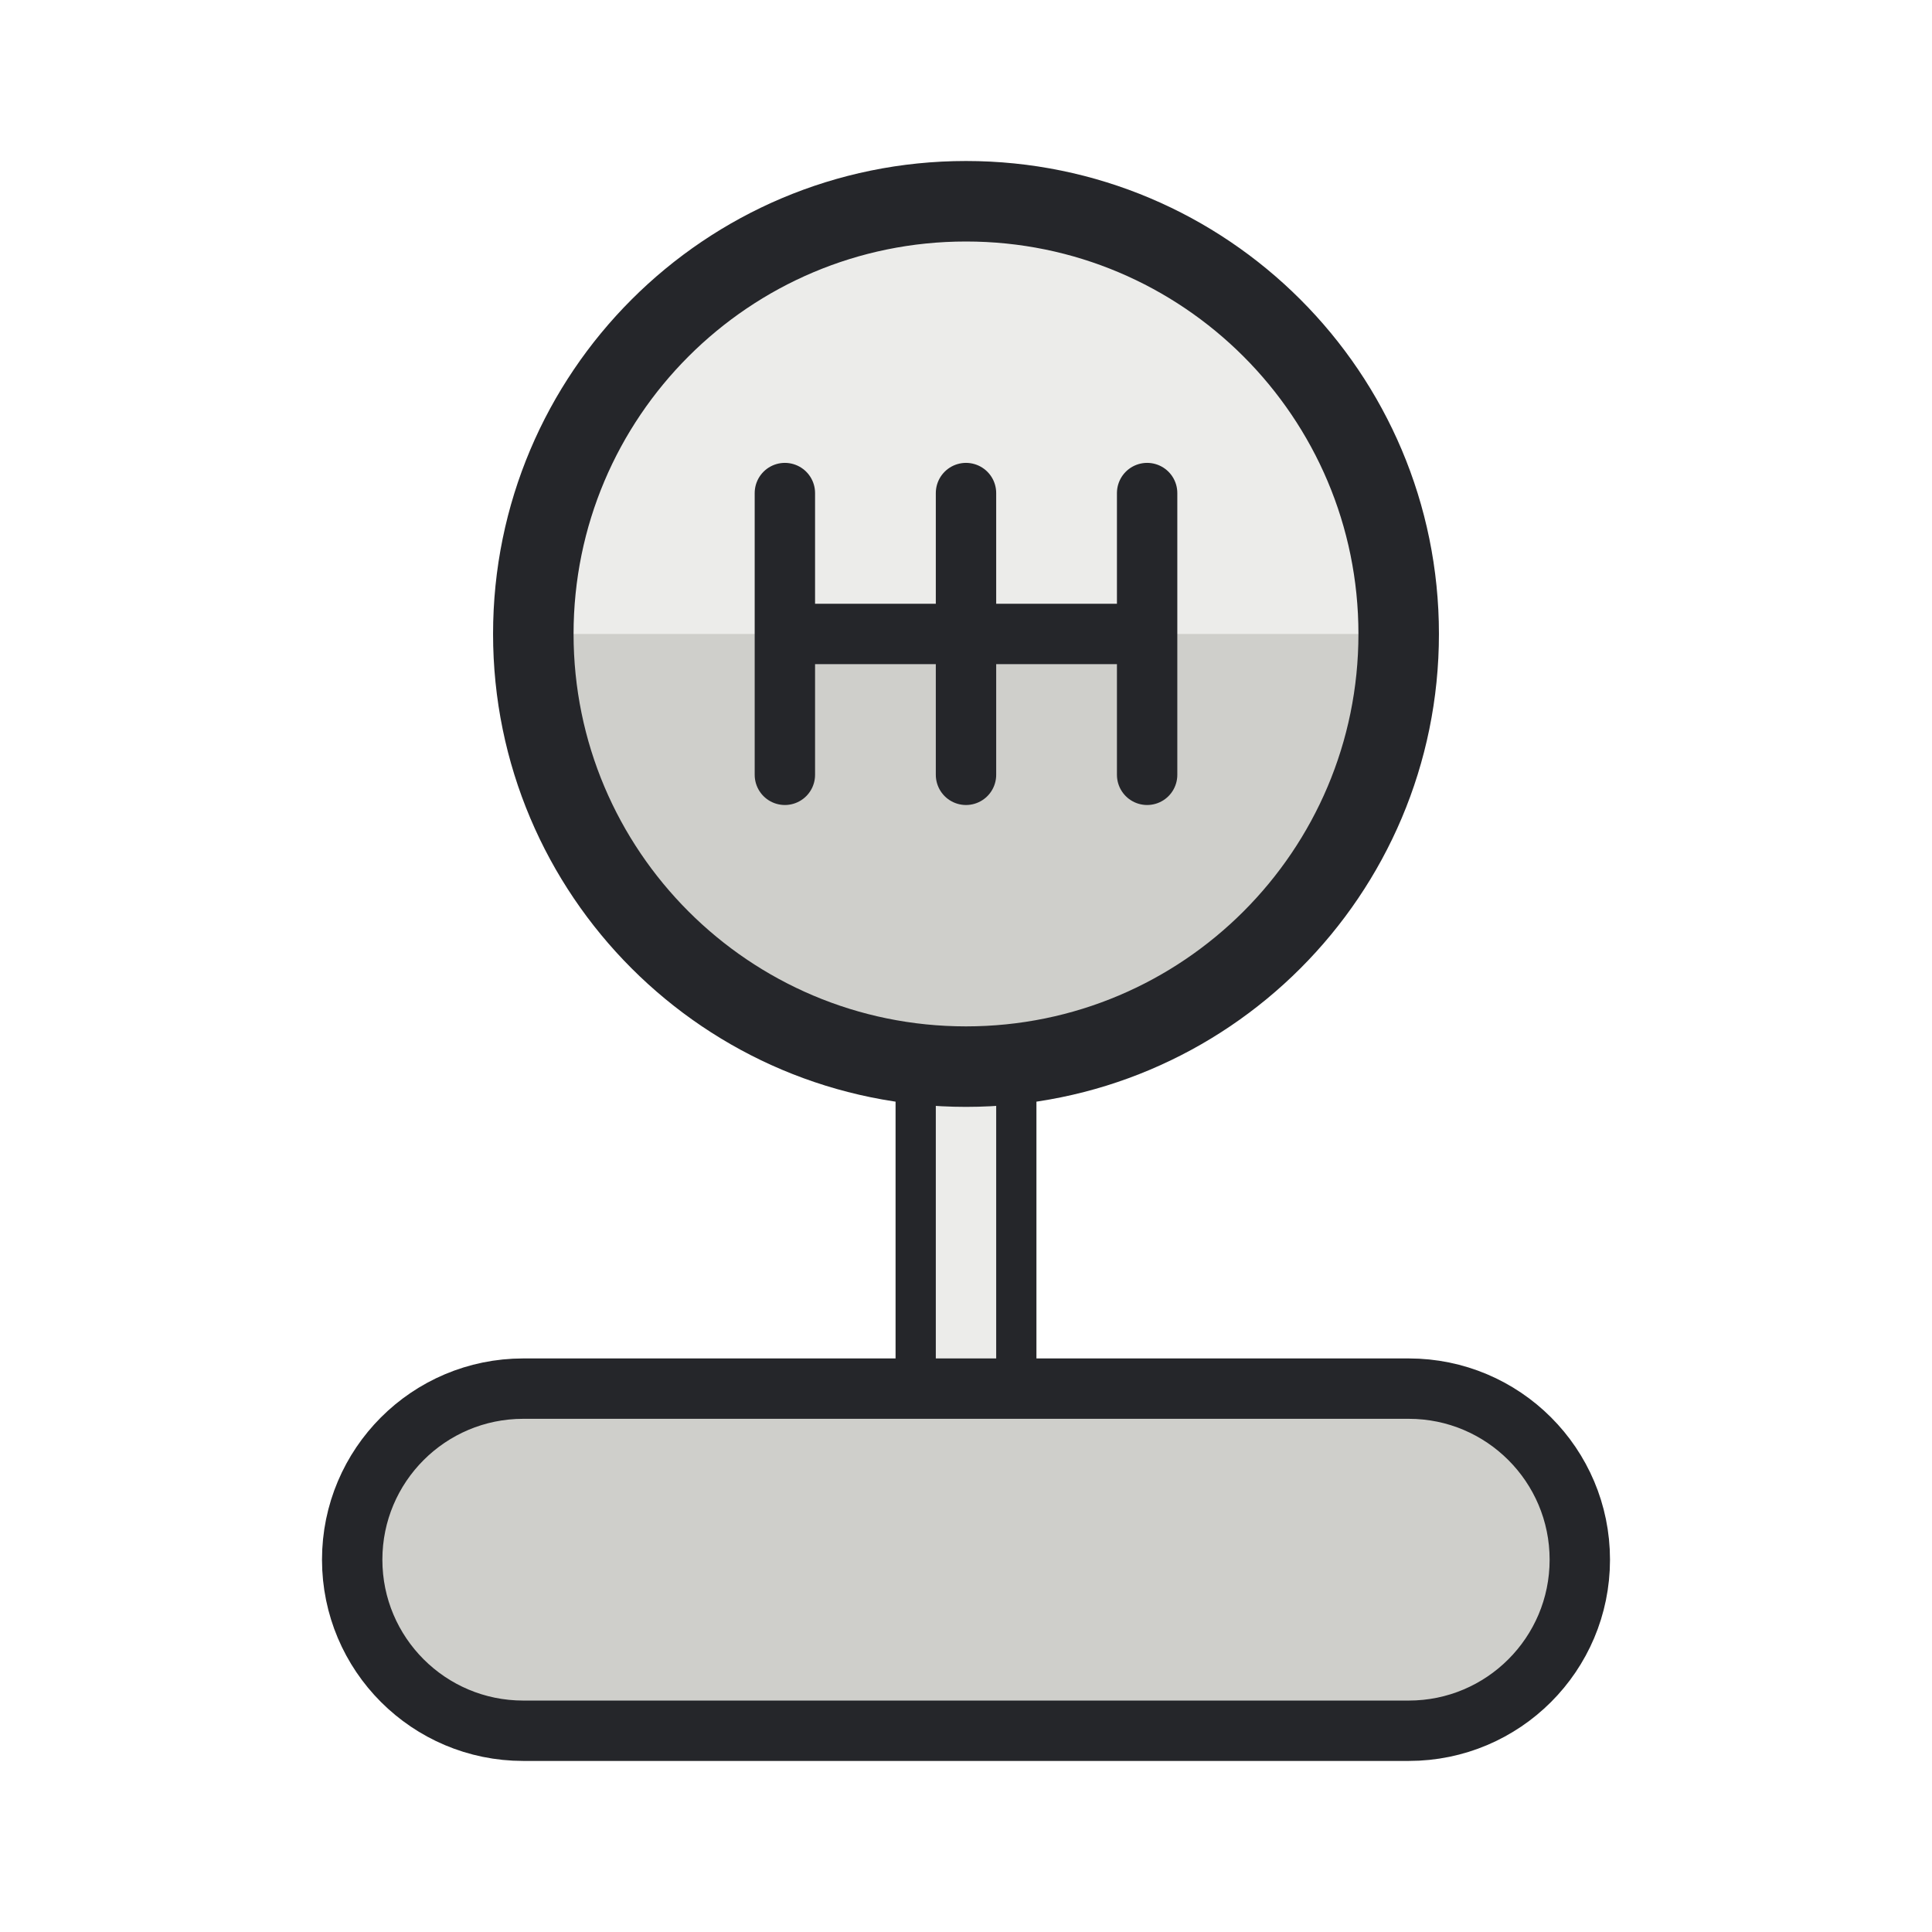
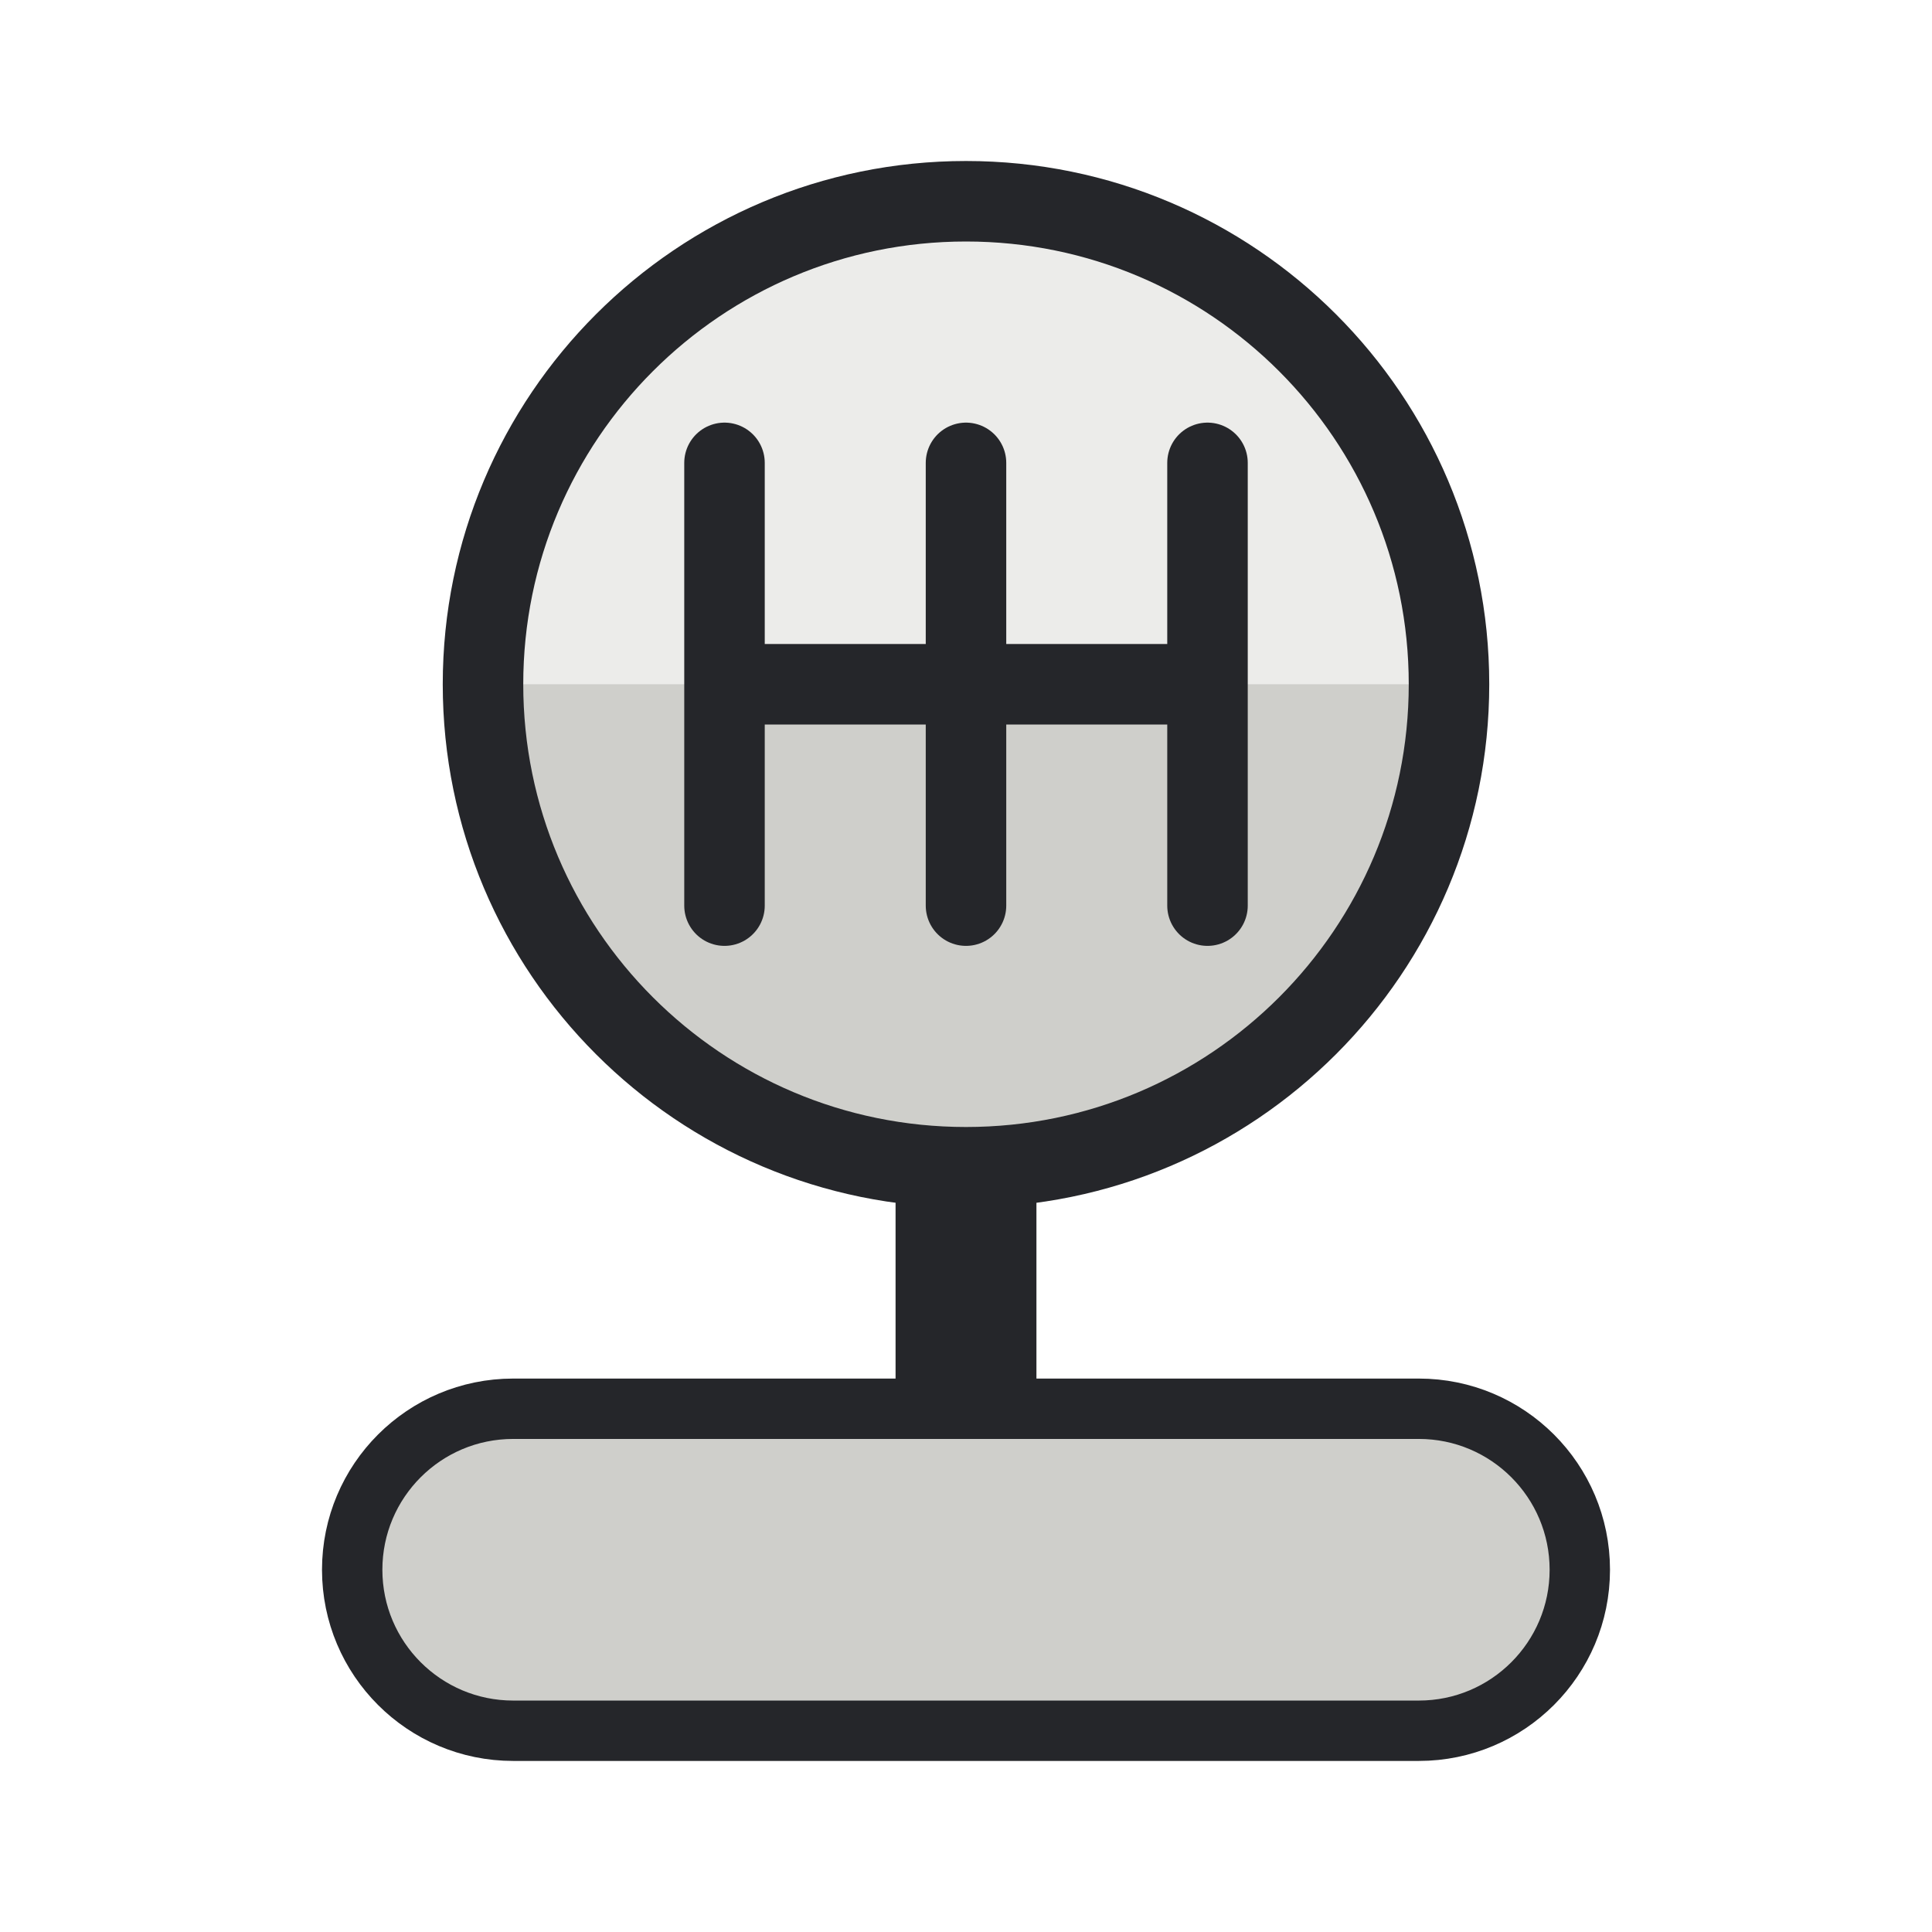
<svg viewBox="0 0 48 48" width="48" height="48" fill="none" stroke="#25262a" stroke-width="1.5" stroke-linecap="round" stroke-linejoin="round" aria-hidden="true">
-   <path d="M24 26.5V34.5" stroke-width="3.5" />
-   <path d="M24 26.5V34.5" stroke="#ececea" />
-   <rect x="8.75" y="34.5" width="30.5" height="8.5" rx="4.25" fill="#cfcfcb" />
-   <circle cx="24" cy="15.75" r="10.75" fill="#ececea" stroke="none" />
-   <path d="M13.25 15.75A10.75 10.75 0 0 0 34.75 15.75Z" fill="#cfcfcb" stroke="none" />
-   <circle cx="24" cy="15.75" r="10.75" stroke-width="2" />
-   <path d="M19.5 12.25V19.25M24 12.25V19.25M28.5 12.25V19.25M19.5 15.75H28.5" />
+   <path d="M24 28.5V35.5" stroke-width="3.5" />
+   <rect x="8.75" y="35" width="30.5" height="8" rx="4" fill="#cfcfcb" />
+   <circle cx="24" cy="17" r="12" fill="#ececea" stroke="none" />
+   <path d="M12 17A12 12 0 0 0 36 17Z" fill="#cfcfcb" stroke="none" />
+   <circle cx="24" cy="17" r="12" stroke-width="2" />
+   <path d="M18 11.5V22.5M24 11.5V22.5M30 11.5V22.5M18 17H30" stroke-width="2" />
</svg>
